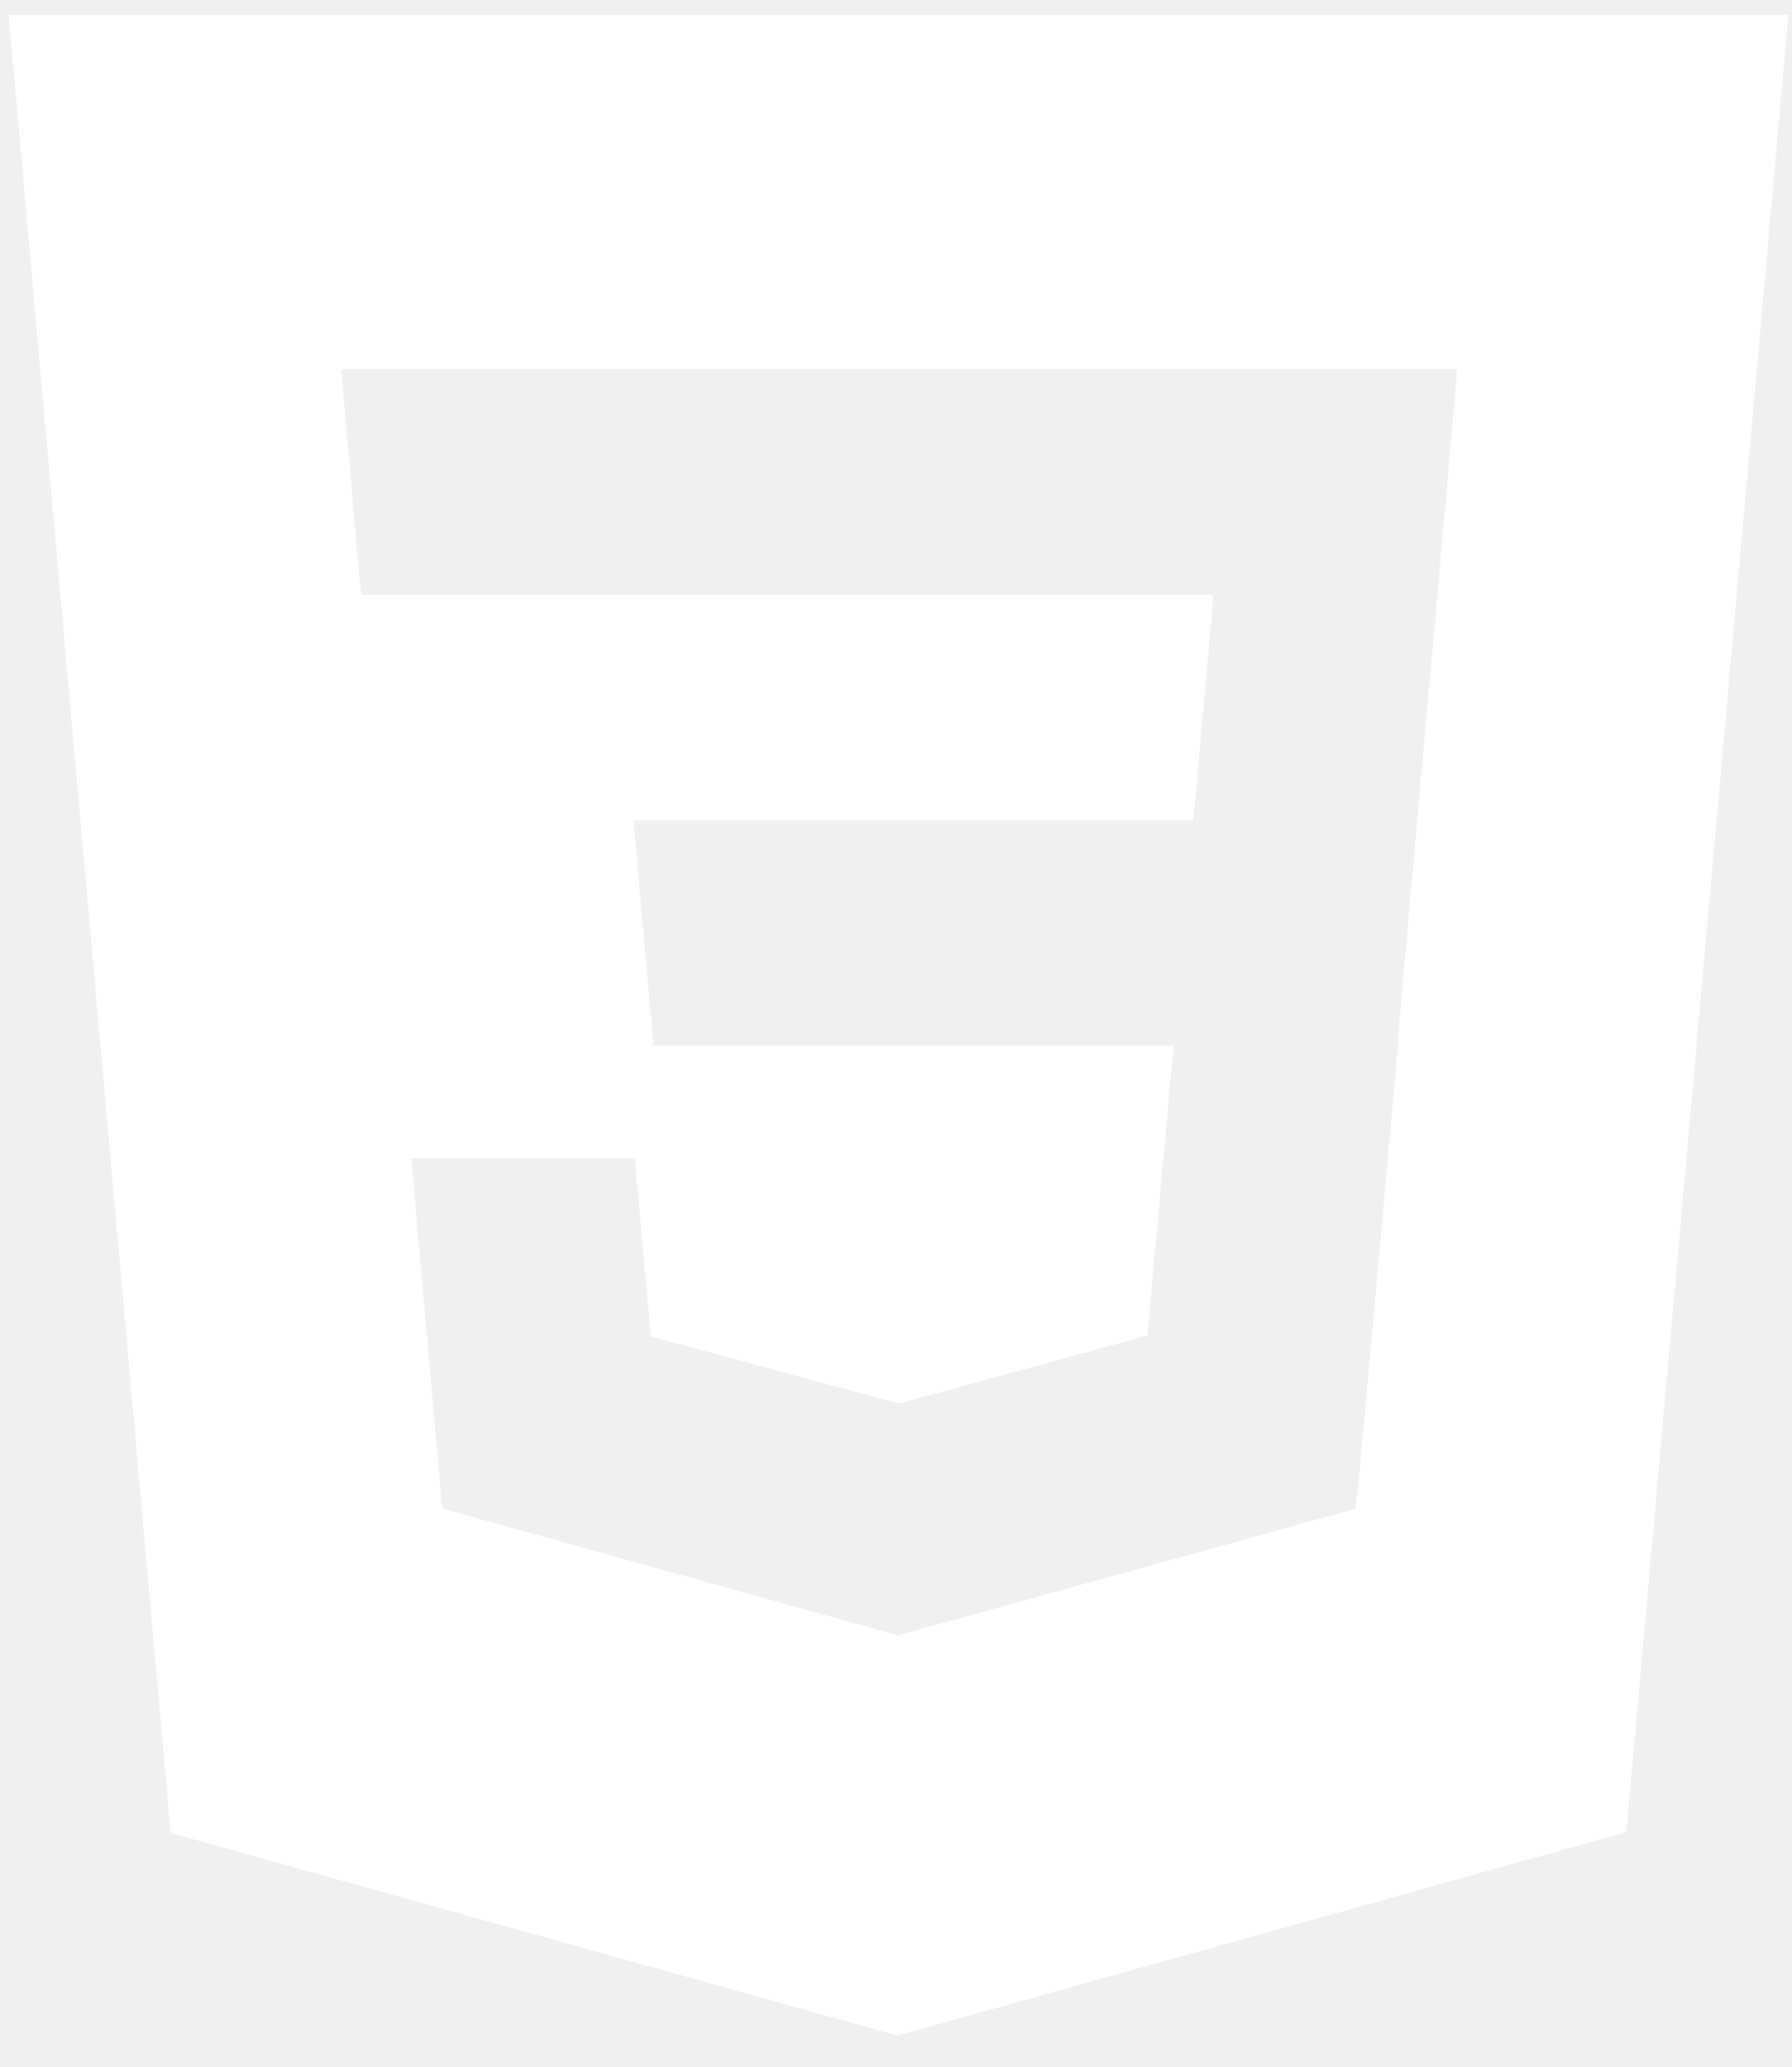
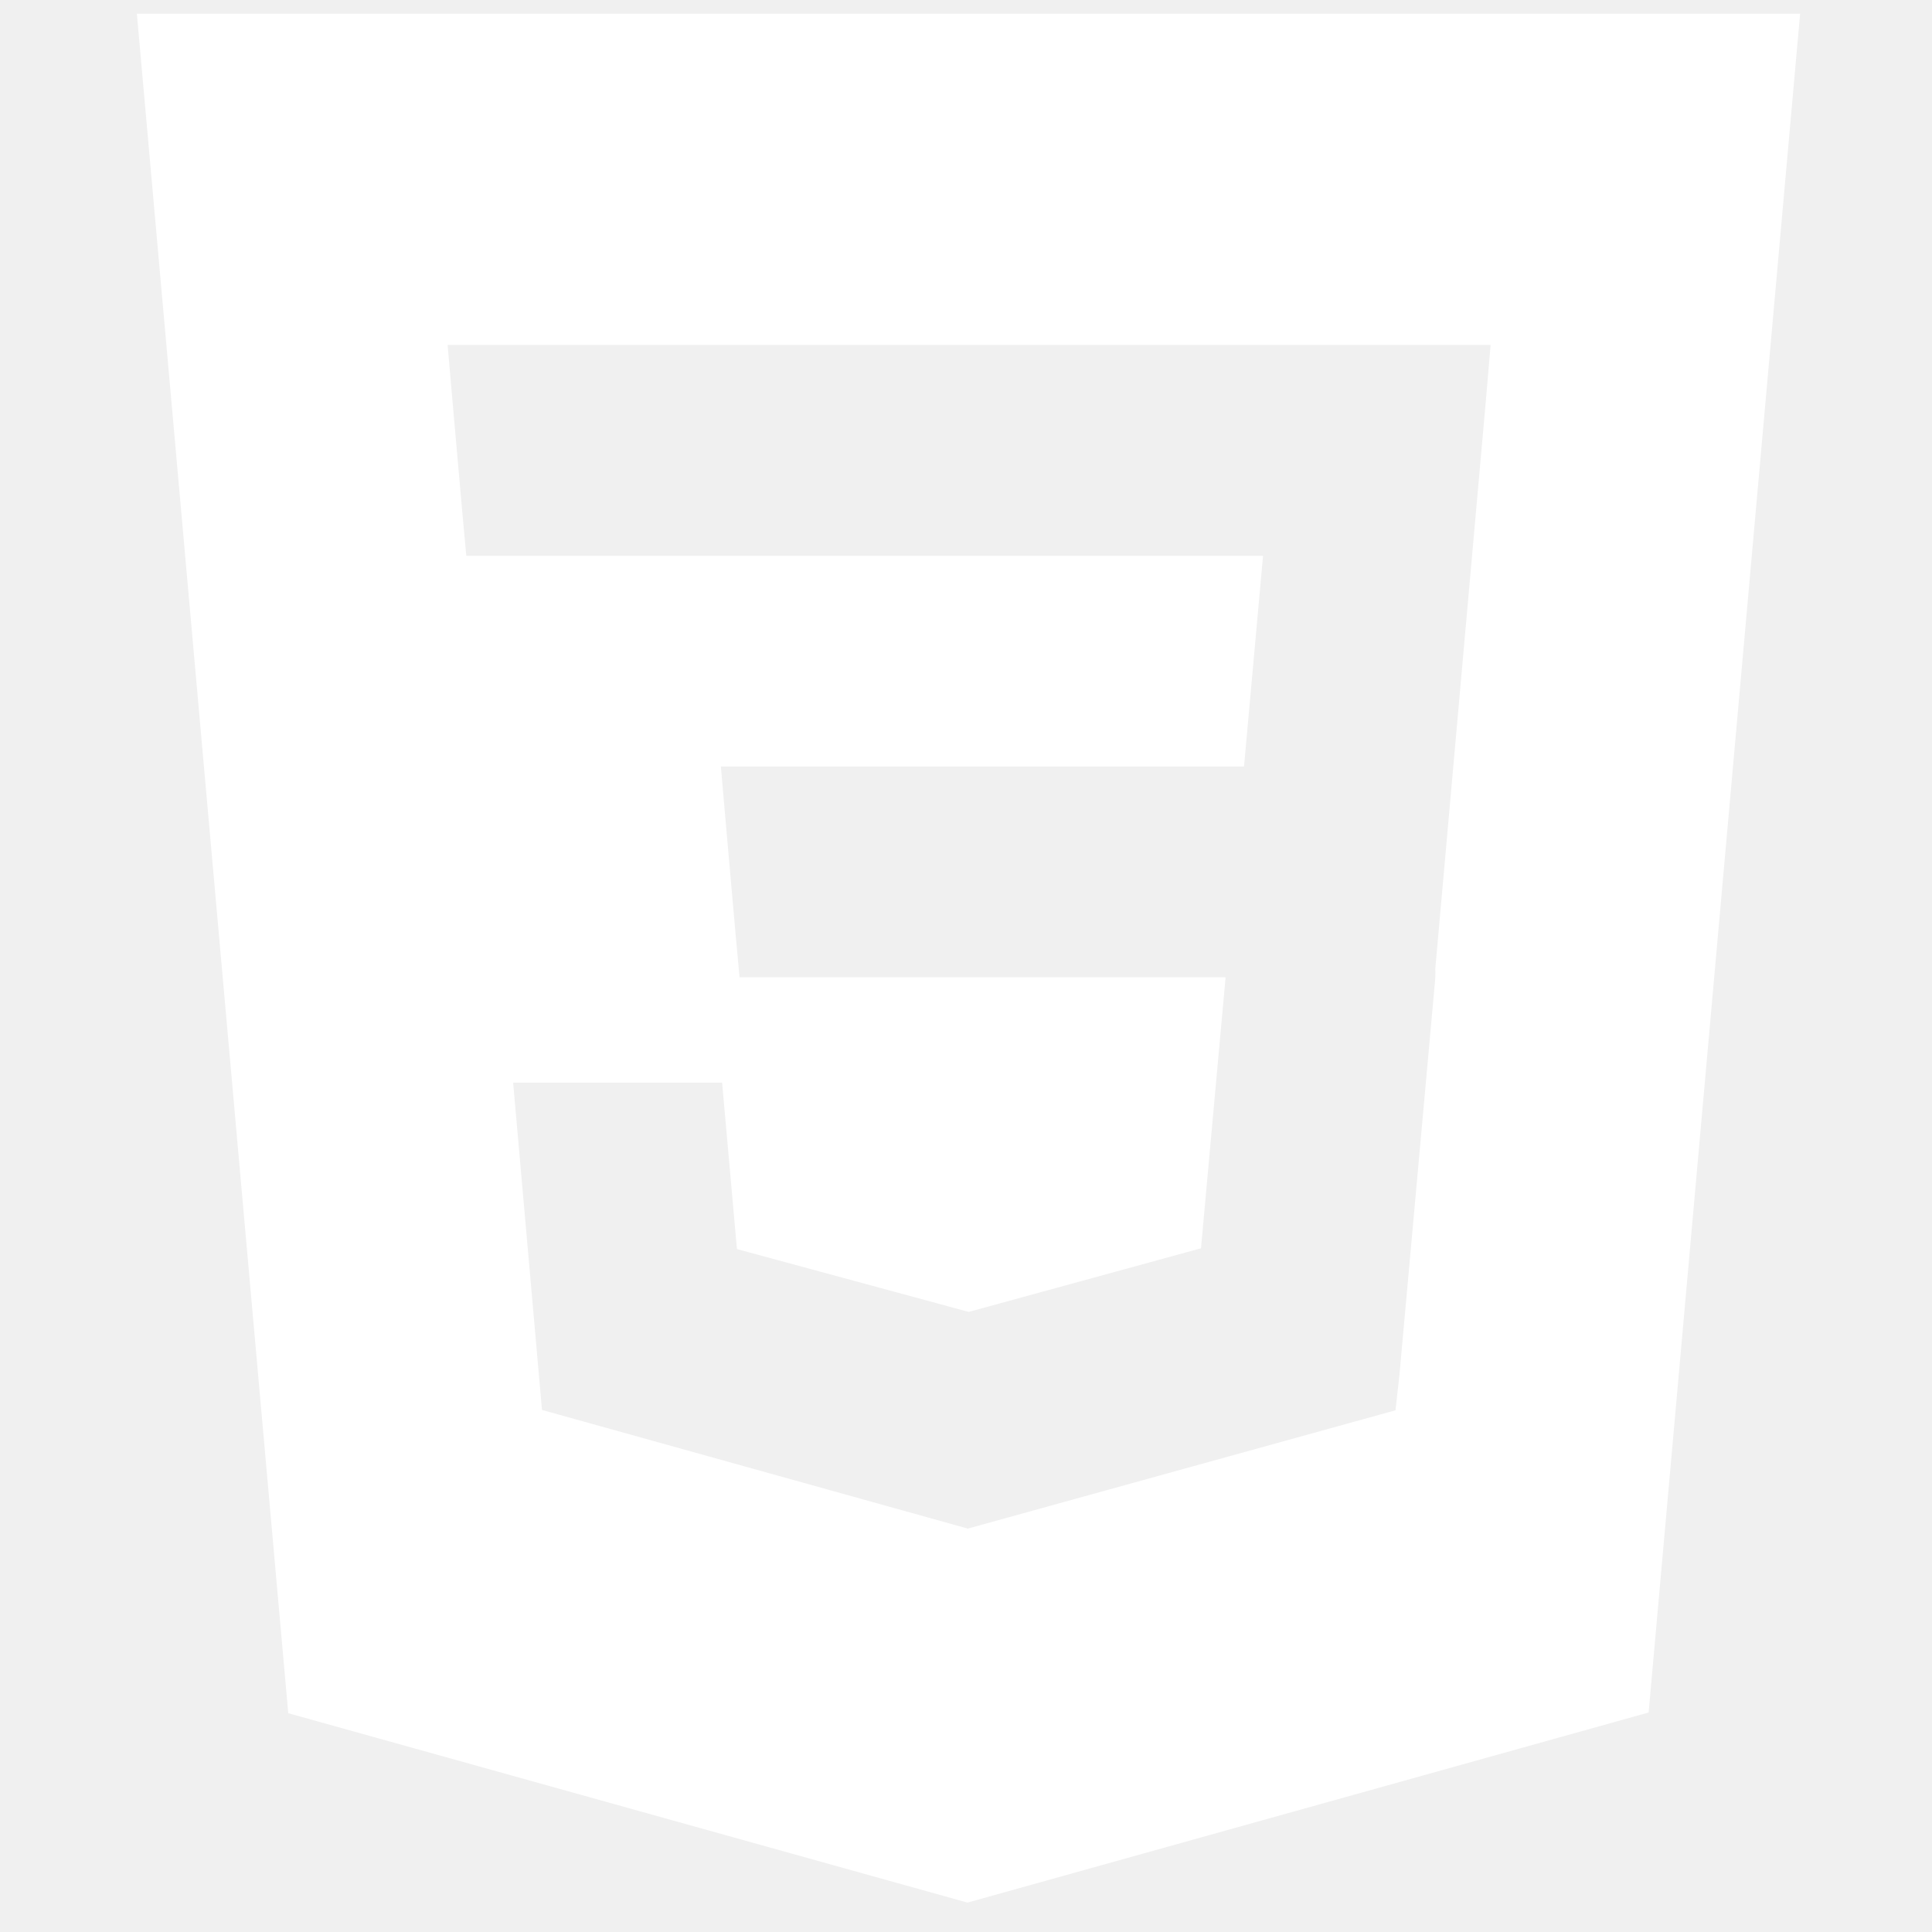
- <svg xmlns="http://www.w3.org/2000/svg" width="52" height="60" fill="none">
+ <svg xmlns="http://www.w3.org/2000/svg" width="40" height="40" viewBox="0 0 52 60" fill="none">
  <path d="M.251.428l4.701 52.777 21.094 5.882L47.2 53.183 51.904.428H.251zM42.138 12.52L40.573 30.1l.005.095-.007.219v-.002L39.46 42.706l-.122 1.092-13.26 3.668-.01.009-13.236-3.688-.896-10.164h6.49l.46 5.168 7.194 1.95-.002.004v-.001l7.22-1.977.764-8.416H18.967l-.13-1.423-.294-3.333-.155-1.79h16.246l.591-6.545H10.481l-.13-1.422-.294-3.334-.156-1.79h32.391l-.154 1.806z" fill="#fff" />
</svg>
